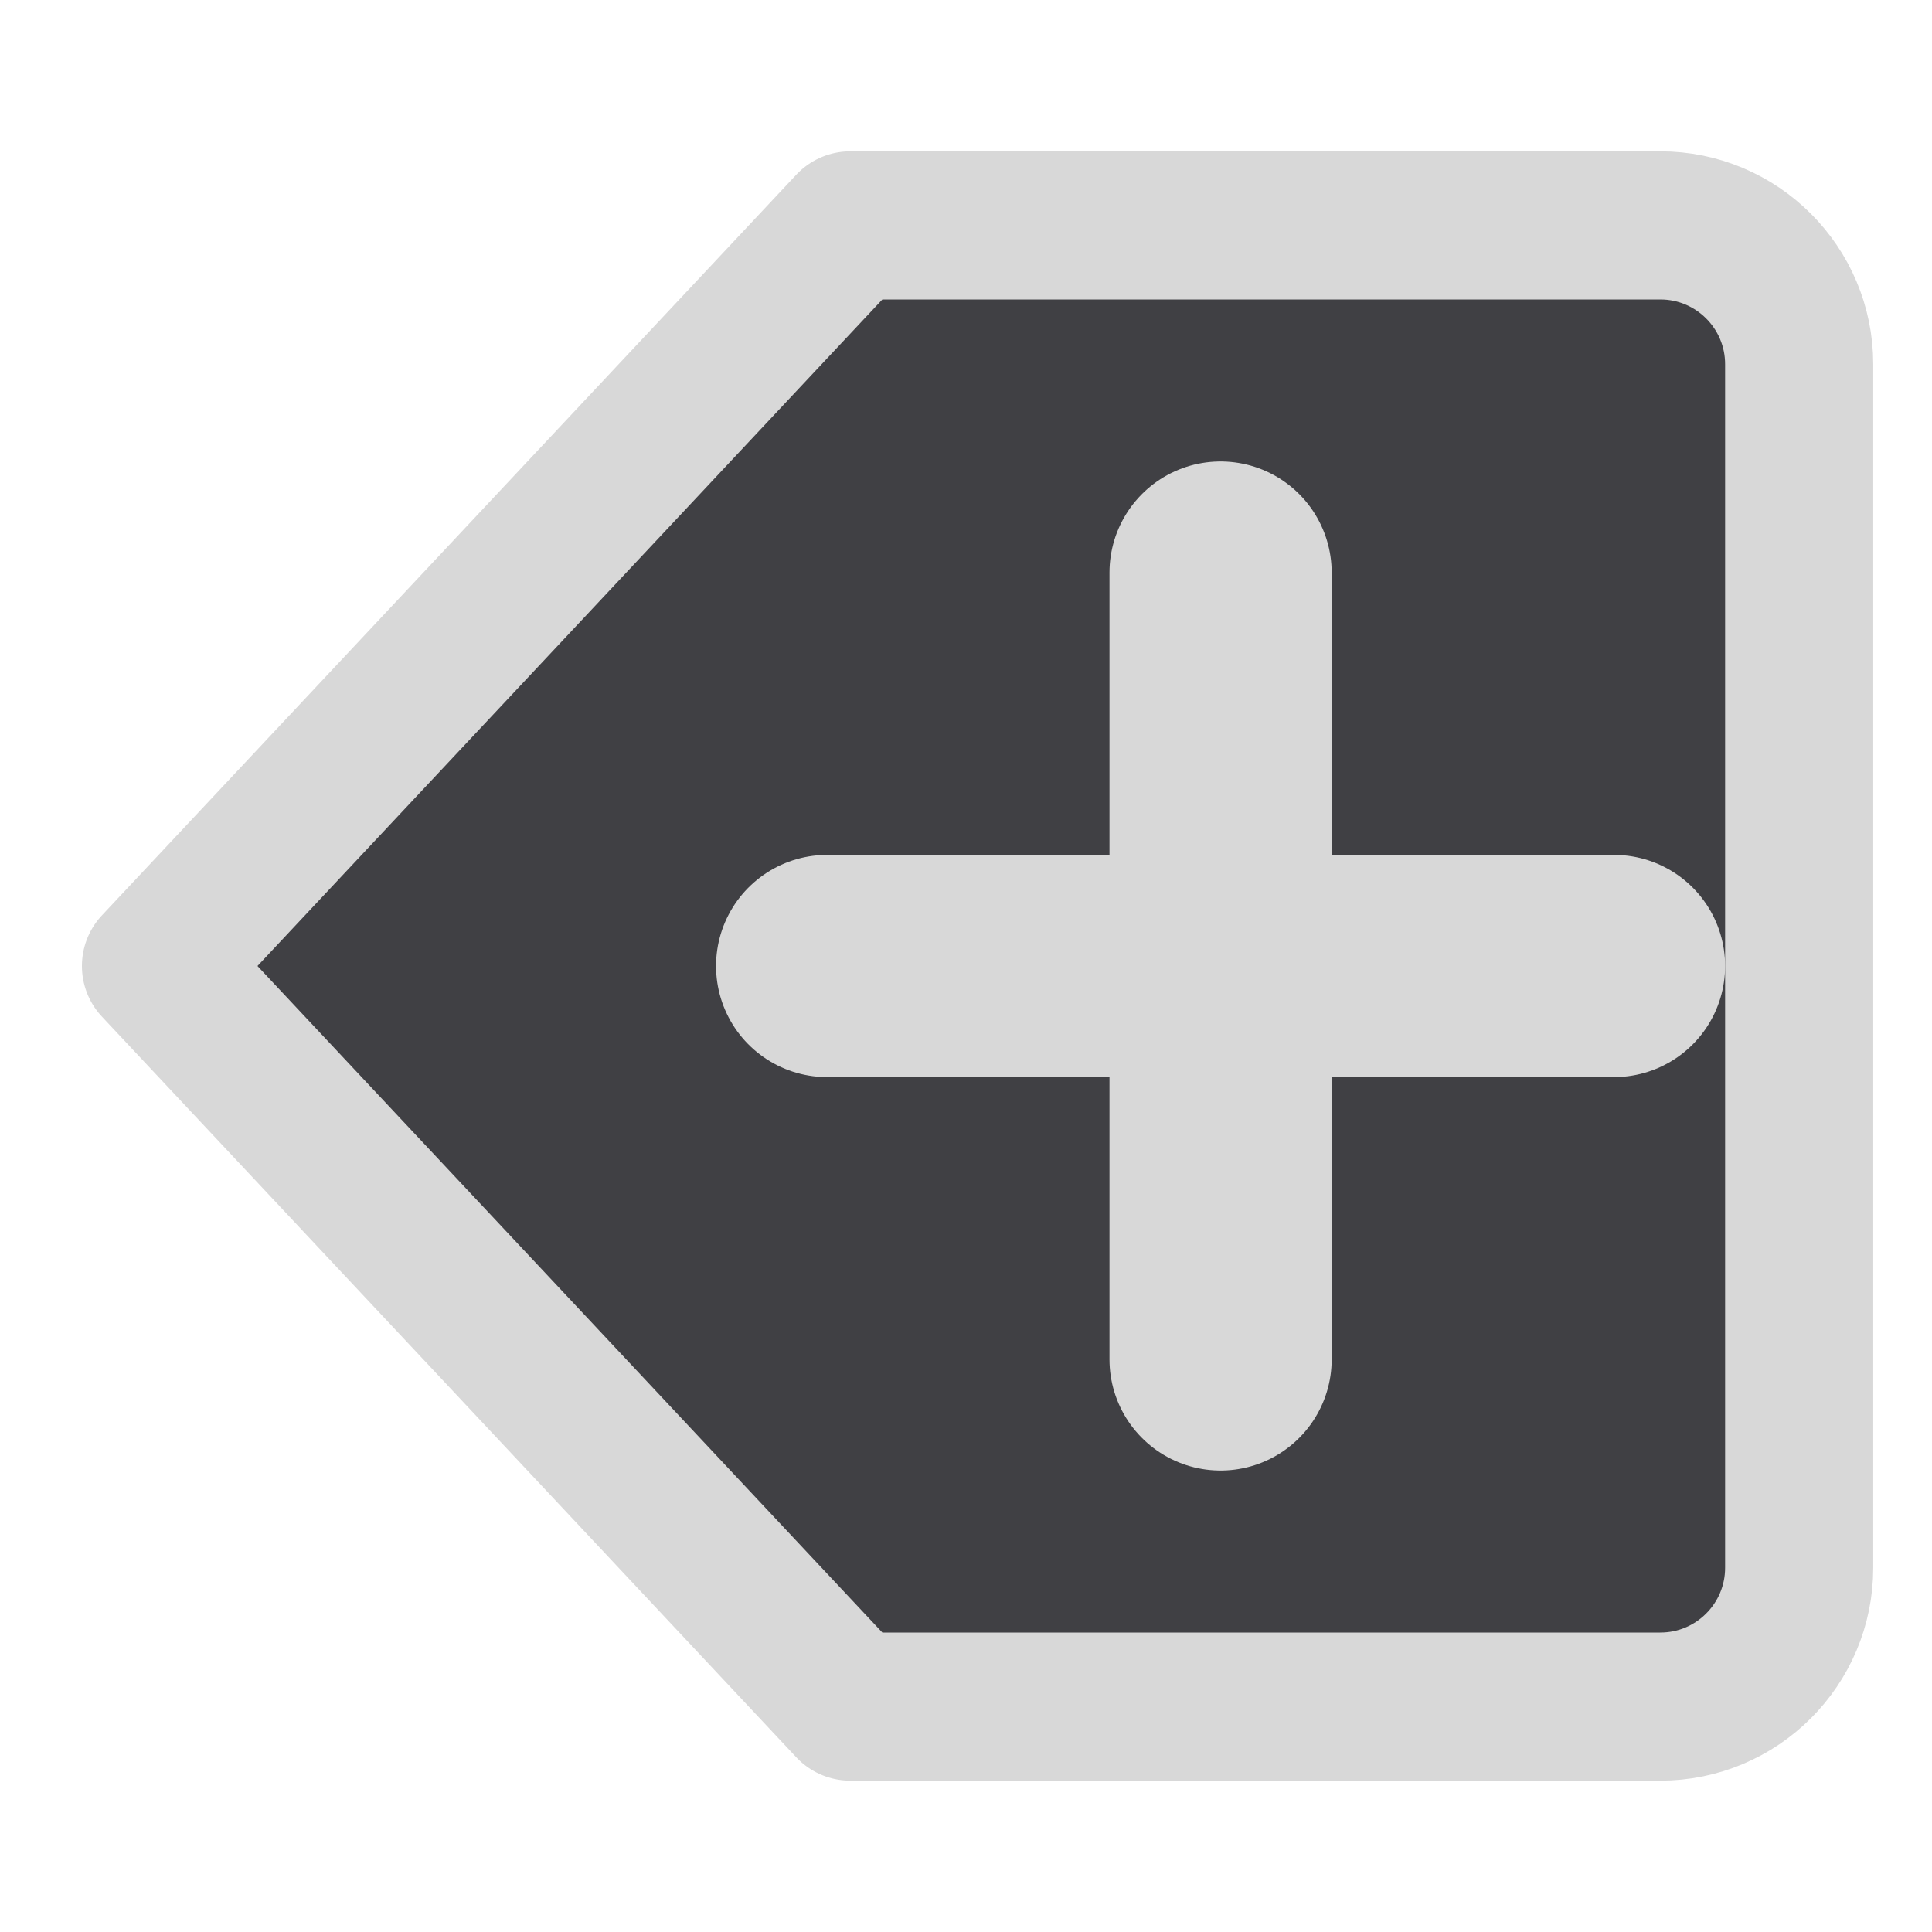
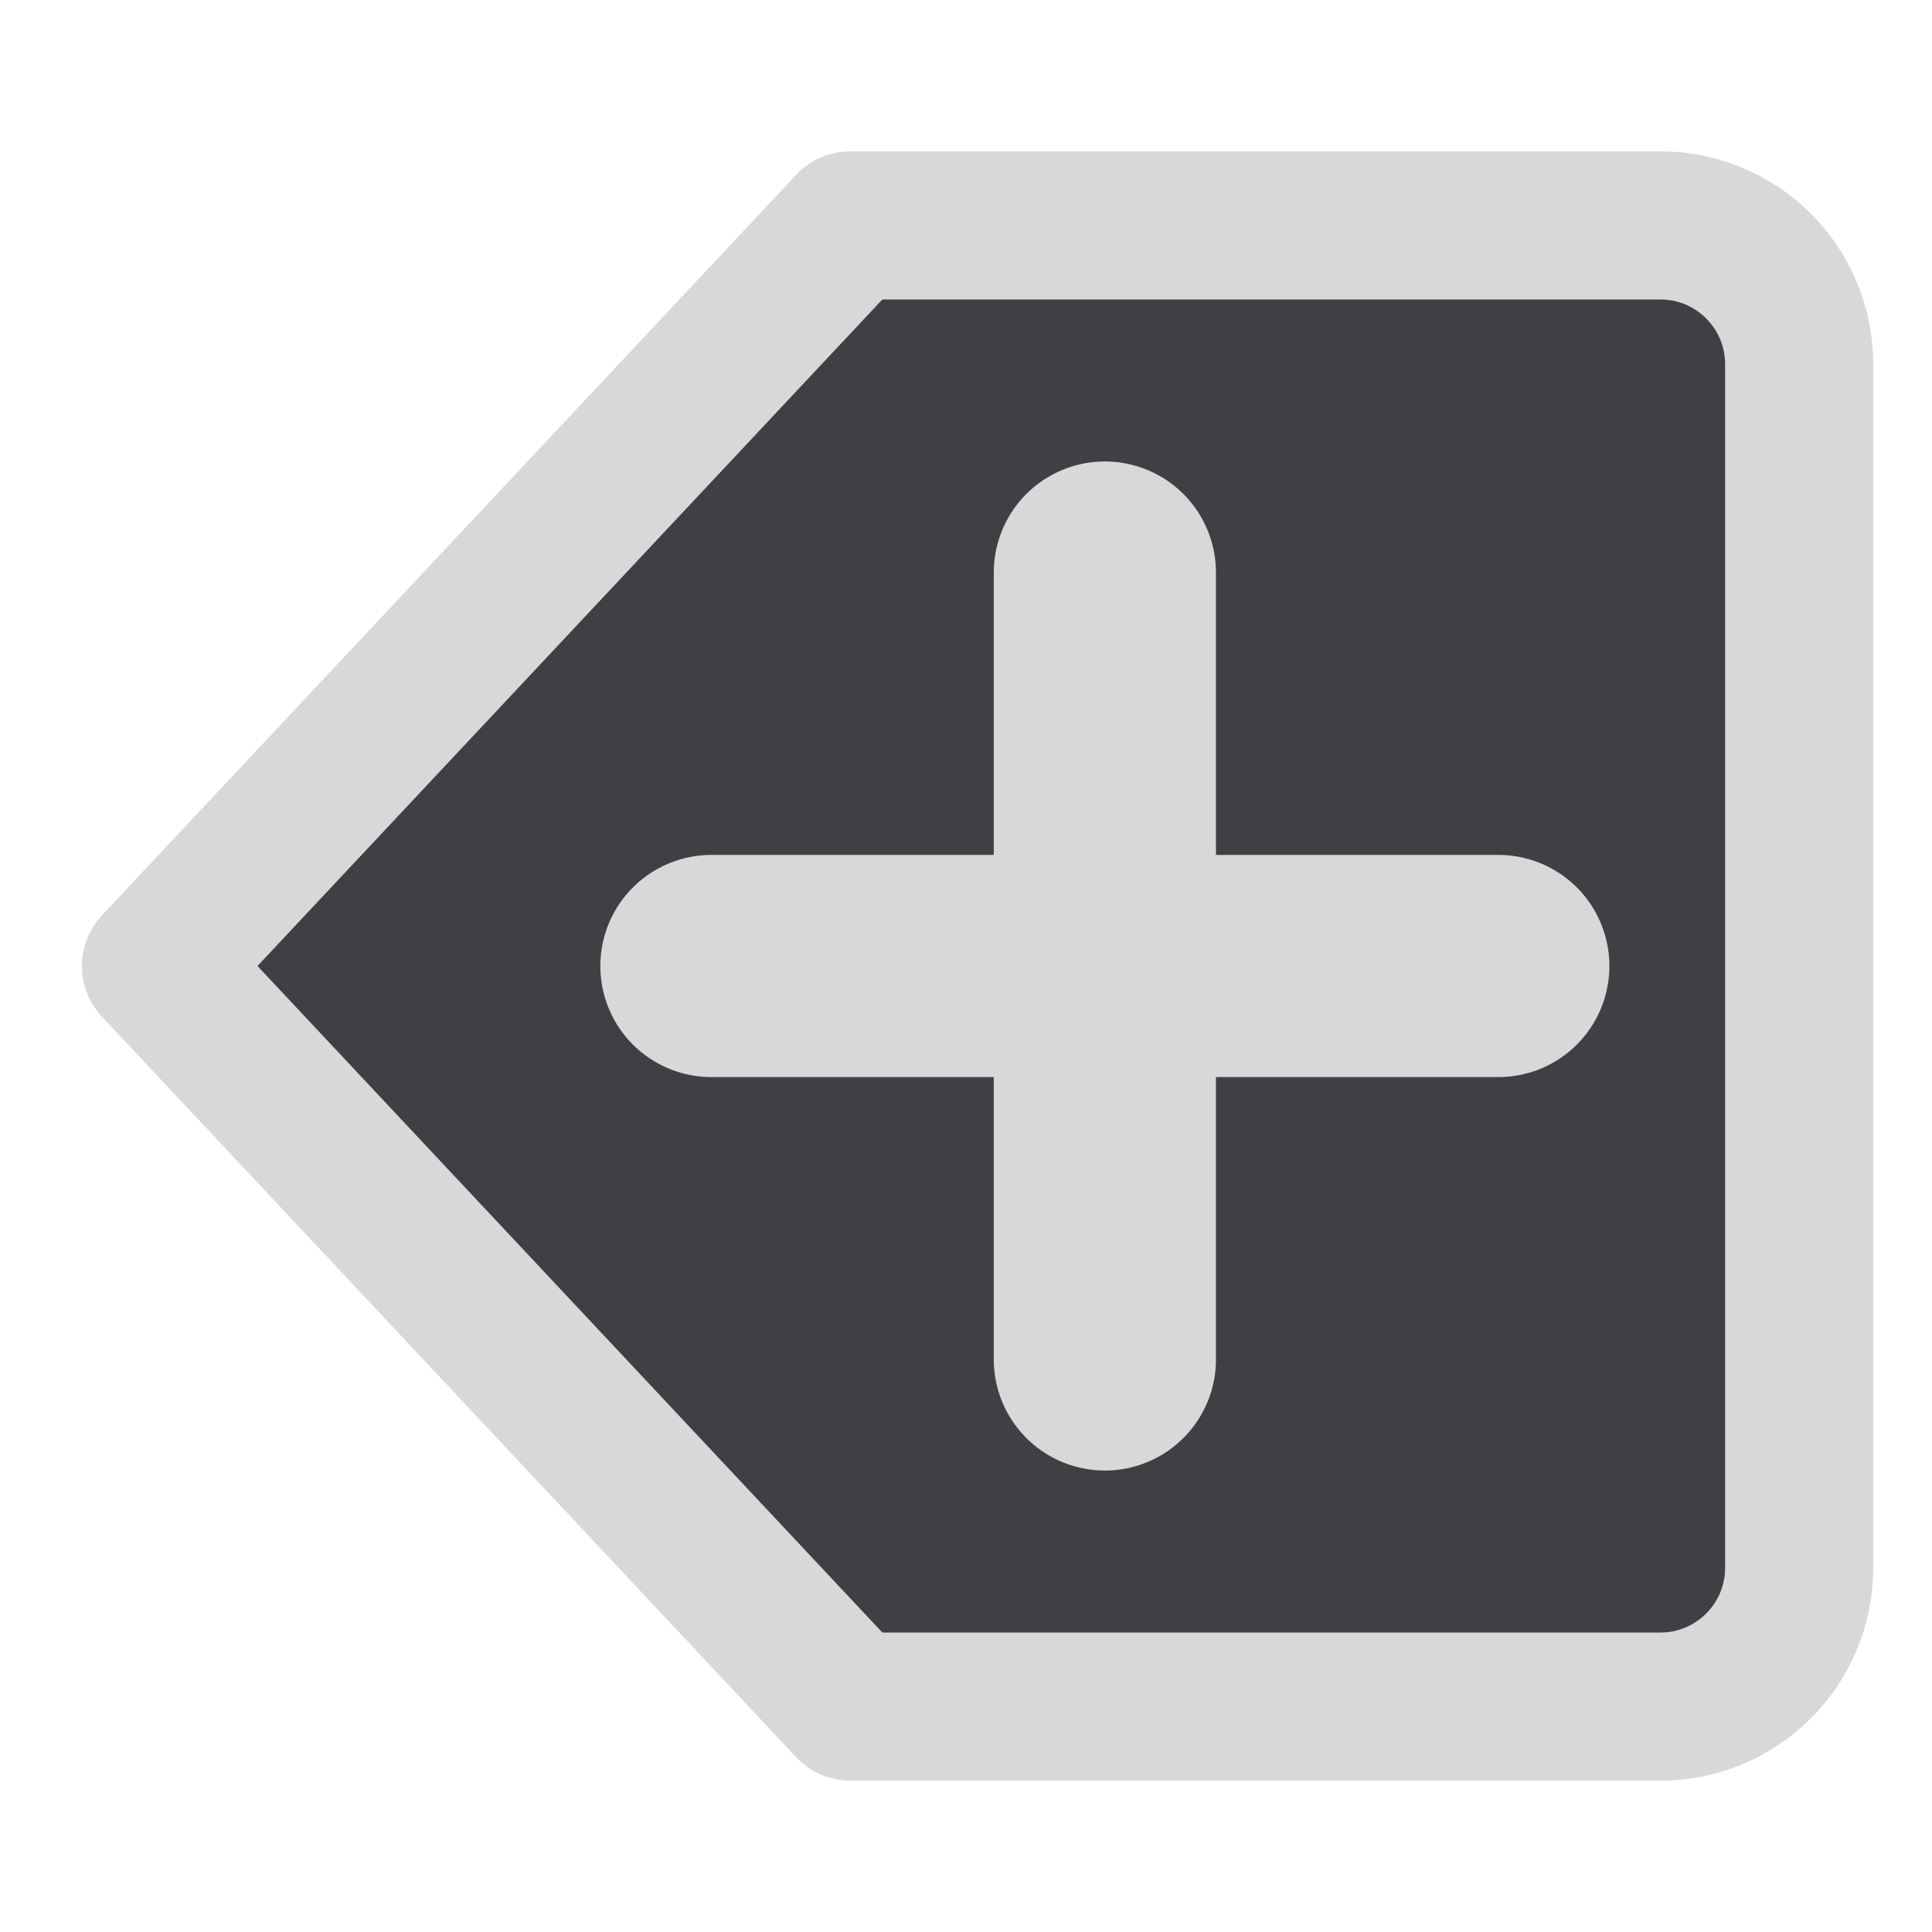
<svg xmlns="http://www.w3.org/2000/svg" width="24" height="24" viewBox="0 0 24 24">
  <g stroke-linecap="round" stroke-linejoin="round">
    <g transform="translate(12 12) scale(1.15) translate(-12 -12)">
      <g transform="matrix(-1 0 0 1 24 0)">
        <path fill="#404044" stroke="#D8D8D8" stroke-width="1.6" d="M4.5 4h8.75l7.5 8-7.5 8H4.5A1.5 1.5 0 0 1 3 18.5v-13A1.5 1.5 0 0 1 4.5 4z" />
-         <path fill="none" stroke="#D8D8D8" stroke-width="2.4" d="M9.25 7.75v8.5M5 12h8.5" />
+         <path fill="none" stroke="#D8D8D8" stroke-width="2.4" d="M10.5 7.75v8.5M6.25 12h8.5" />
      </g>
    </g>
  </g>
</svg>
